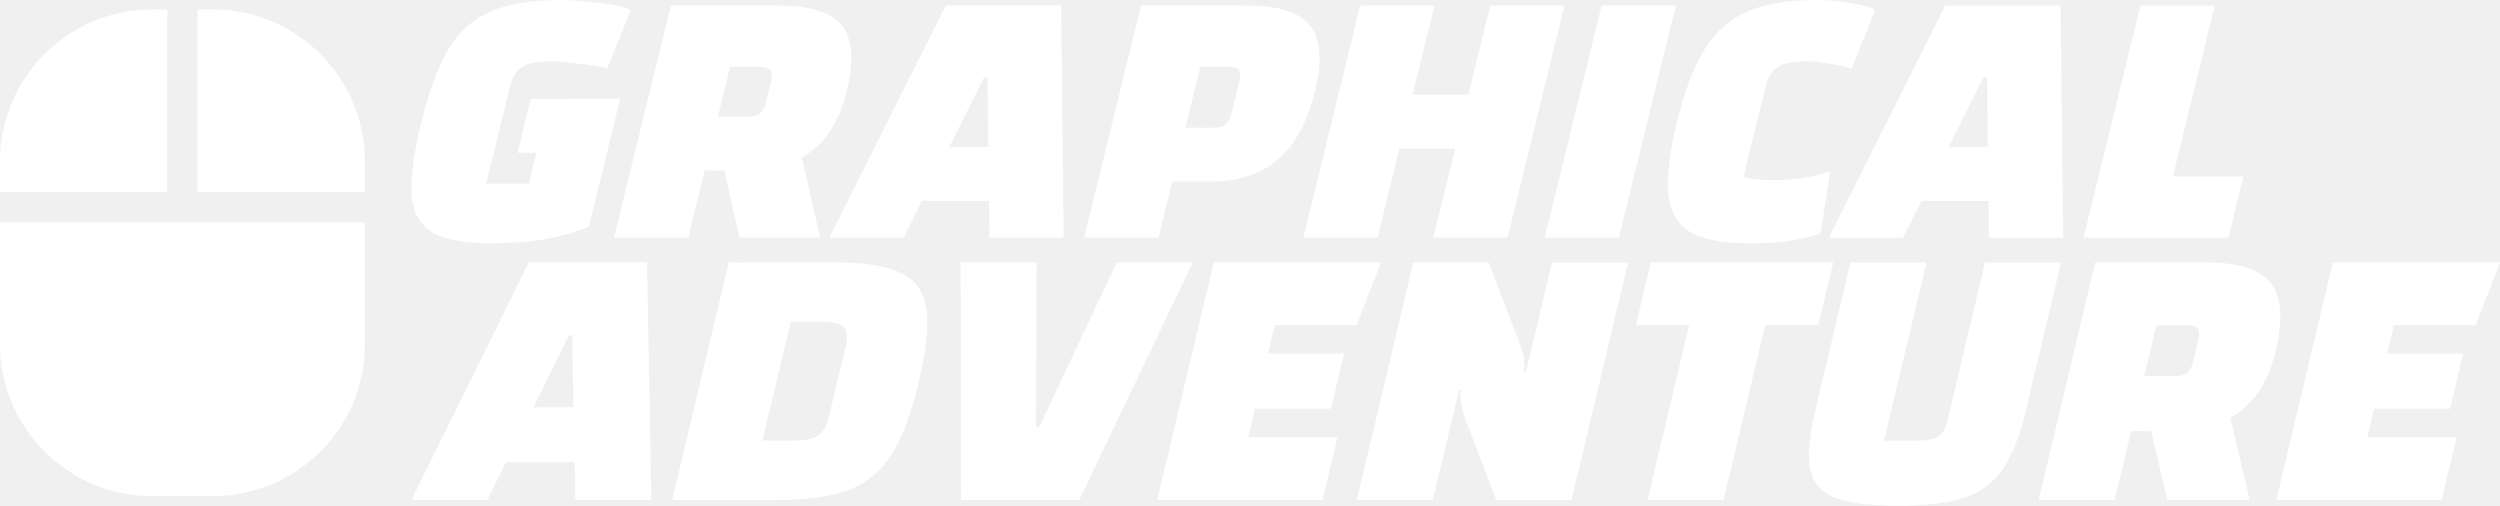
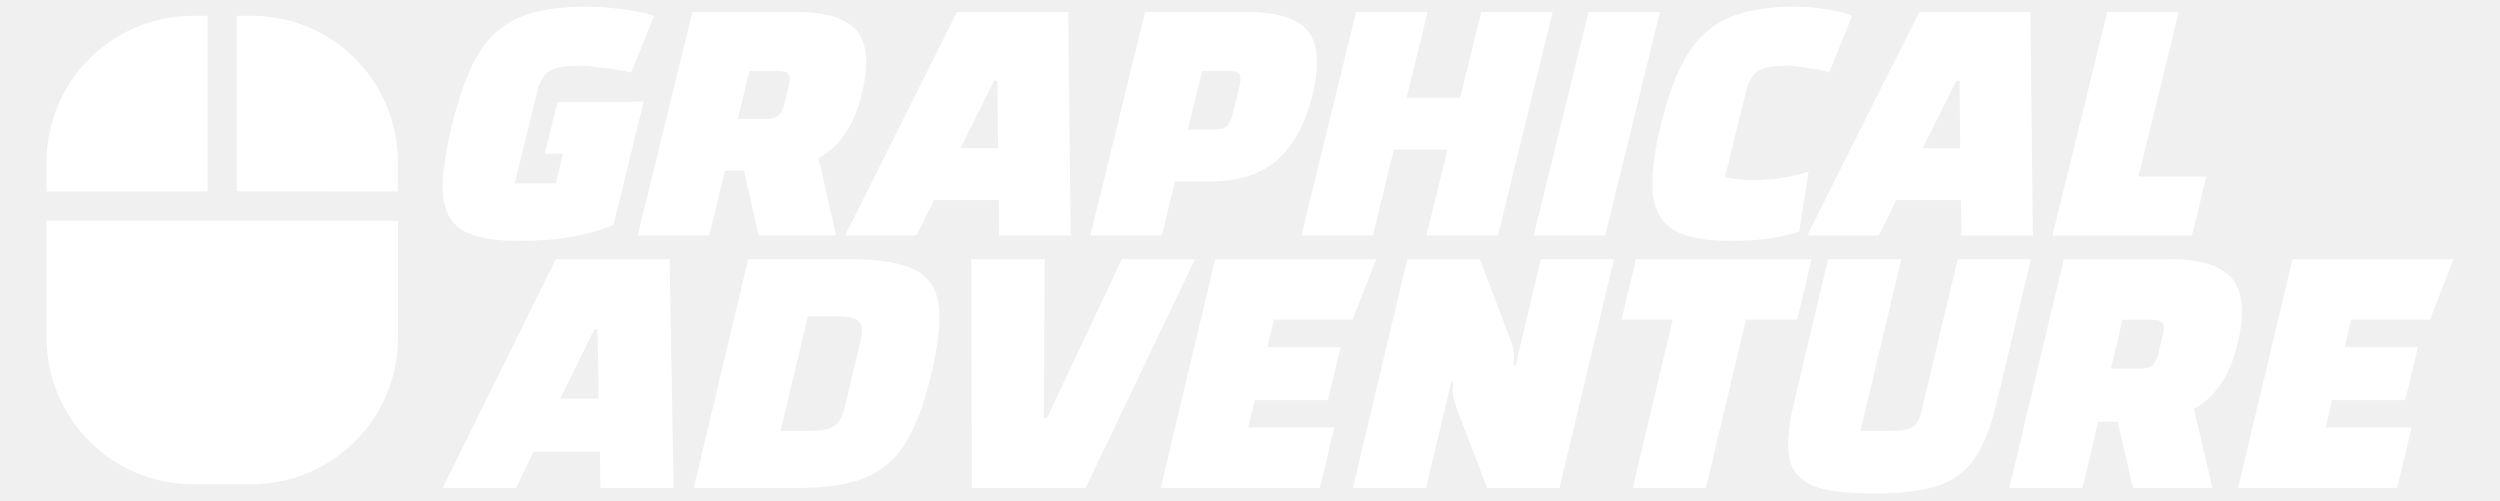
- <svg xmlns="http://www.w3.org/2000/svg" width="41.108mm" height="8.313mm" viewBox="0 0 41.108 8.313" version="1.1" id="svg1">
+ <svg xmlns="http://www.w3.org/2000/svg" width="200mm" height="40mm" viewBox="0 0 200 40" version="1.1" id="svg1">
  <defs id="defs1" />
  <g id="layer1" transform="translate(-68.26908,-90.00757)">
-     <g id="g6" transform="matrix(0.7371986,0,0,0.7371986,24.18283,20.04825)">
-       <path d="m 53.73,103.64 h 4.012 v -4.377 h -0.365 c -2.015,0 -3.648,1.632 -3.648,3.648 z m 0,0.73 v 2.918 c 0,2.015 1.632,3.648 3.648,3.648 h 1.459 c 2.015,0 3.648,-1.632 3.648,-3.648 v -2.918 h -4.377 z m 8.754,-0.73 v -0.73 c 0,-2.015 -1.632,-3.648 -3.648,-3.648 h -0.365 v 4.377 z" id="path1" style="fill:#ffffff;stroke-width:0.023" transform="matrix(0.9296992,0,0,0.9296992,9.850063,2.826869)" />
-     </g>
-     <g id="g1">
-       <path d="m 78.467,91.632 -0.515,2.101 q -0.347,0.147 -0.735,0.208 -0.383,0.067 -0.896,0.067 -0.641,0 -0.94,-0.177 -0.299,-0.177 -0.342,-0.598 -0.036,-0.427 0.159,-1.221 0.195,-0.794 0.457,-1.215 0.264,-0.427 0.692,-0.605 0.43,-0.183 1.138,-0.183 0.311,0 0.66,0.049 0.354,0.049 0.498,0.11 l -0.389,0.965 q -0.208,-0.049 -0.475,-0.079 -0.26,-0.037 -0.449,-0.037 -0.33,0 -0.474,0.092 -0.145,0.092 -0.204,0.336 l -0.388,1.582 h 0.702 l 0.124,-0.507 h -0.311 l 0.217,-0.885 z m 1.962,2.284 -0.248,-1.105 h -0.324 l -0.271,1.105 h -1.221 l 0.935,-3.817 h 1.771 q 0.782,0 1.043,0.33 0.261,0.33 0.077,1.081 -0.193,0.788 -0.737,1.087 l 0.3,1.319 z m -0.355,-1.991 h 0.495 q 0.134,0 0.197,-0.055 0.068,-0.055 0.104,-0.202 l 0.075,-0.305 q 0.036,-0.147 -0.005,-0.202 -0.035,-0.055 -0.17,-0.055 h -0.495 z m 4.46,1.386 h -1.105 l -0.301,0.605 h -1.221 l 1.912,-3.817 h 1.899 l 0.042,3.817 h -1.221 z m -0.015,-0.885 -0.01,-1.154 h -0.055 l -0.576,1.154 z m 2.798,1.49 h -1.221 l 0.935,-3.817 h 1.74 q 0.782,0 1.043,0.33 0.261,0.33 0.077,1.081 -0.186,0.757 -0.611,1.124 -0.424,0.36 -1.126,0.36 h -0.611 z m 0.907,-1.808 q 0.134,0 0.197,-0.055 0.068,-0.055 0.104,-0.202 l 0.12,-0.489 q 0.036,-0.147 -0.005,-0.202 -0.035,-0.055 -0.17,-0.055 h -0.464 l -0.245,1.002 z m 5.769,-2.009 -0.935,3.817 h -1.221 l 0.359,-1.466 h -0.916 l -0.359,1.466 h -1.221 l 0.935,-3.817 h 1.221 l -0.359,1.466 h 0.916 L 92.773,90.099 Z m 1.832,0 -0.935,3.817 h -1.221 L 94.605,90.099 Z m 2.379,3.75 q -0.259,0.085 -0.537,0.122 -0.272,0.037 -0.638,0.037 -0.647,0 -0.963,-0.183 -0.309,-0.183 -0.363,-0.611 -0.046,-0.434 0.142,-1.203 0.19,-0.776 0.46,-1.203 0.27,-0.427 0.699,-0.611 0.431,-0.189 1.127,-0.189 0.263,0 0.556,0.049 0.299,0.049 0.419,0.11 l -0.389,0.965 q -0.165,-0.049 -0.384,-0.079 -0.211,-0.037 -0.357,-0.037 -0.33,0 -0.474,0.092 -0.145,0.092 -0.204,0.336 l -0.362,1.478 q 0.263,0.049 0.47,0.049 0.25,0 0.504,-0.037 0.261,-0.043 0.454,-0.11 z m 2.764,-0.537 h -1.105 l -0.301,0.605 h -1.221 l 1.912,-3.817 h 1.899 l 0.042,3.817 h -1.221 z m -0.015,-0.885 -0.01,-1.154 h -0.055 l -0.576,1.154 z m 2.512,-2.327 h 1.221 l -0.688,2.809 h 1.16 l -0.247,1.008 h -2.382 z" id="text1" style="font-weight:800;font-size:8.467px;font-family:Changa;-inkscape-font-specification:'Changa, Ultra-Bold';fill:#ffffff;stroke-width:0.191" aria-label="GRAPHICAL" />
-       <path d="m 77.72,97.609 h -1.131 l -0.304,0.619 h -1.25 l 1.93,-3.906 h 1.944 l 0.07,3.906 h -1.25 z m -0.022,-0.906 -0.019,-1.181 h -0.056 l -0.581,1.181 z m 4.298,-2.381 q 0.738,0 1.09,0.175 0.354,0.169 0.416,0.588 0.064,0.413 -0.122,1.194 -0.186,0.781 -0.447,1.194 -0.261,0.412 -0.696,0.587 -0.434,0.169 -1.171,0.169 H 79.322 l 0.93,-3.906 z m -1.191,2.931 h 0.512 q 0.275,0 0.401,-0.081 0.127,-0.087 0.181,-0.312 l 0.278,-1.169 q 0.054,-0.225 -0.033,-0.306 -0.085,-0.087 -0.36,-0.087 h -0.512 z m 4.51,-2.931 -0.013,2.706 h 0.056 l 1.275,-2.706 h 1.25 l -1.867,3.906 h -1.944 l -0.008,-3.906 z m 3.478,2.875 h 1.469 l -0.245,1.031 h -2.719 l 0.93,-3.906 h 2.75 l -0.402,1.031 h -1.344 l -0.112,0.469 h 1.25 l -0.216,0.906 h -1.25 z m 2.716,-2.875 h 1.238 l 0.524,1.369 q 0.094,0.262 0.051,0.444 h 0.037 l 0.431,-1.812 h 1.25 l -0.93,3.906 h -1.237 l -0.524,-1.369 q -0.094,-0.262 -0.051,-0.444 h -0.037 l -0.431,1.812 h -1.25 z m 5.101,3.906 h -1.25 l 0.684,-2.875 h -0.875 l 0.245,-1.031 h 3 l -0.245,1.031 h -0.875 z m 2.859,0.094 q -0.7,0 -1.031,-0.131 -0.33,-0.138 -0.402,-0.462 -0.071,-0.331 0.079,-0.962 l 0.582,-2.444 h 1.25 l -0.698,2.931 h 0.5 q 0.281,0 0.384,-0.062 0.11,-0.069 0.158,-0.269 l 0.619,-2.6 h 1.25 l -0.582,2.444 q -0.149,0.625 -0.378,0.956 -0.229,0.331 -0.63,0.469 -0.4,0.131 -1.1,0.131 z m 4.435,-0.094 -0.262,-1.131 h -0.331 l -0.269,1.131 h -1.25 l 0.93,-3.906 h 1.812 q 0.8,0 1.07,0.338 0.27,0.338 0.087,1.106 -0.192,0.806 -0.746,1.112 l 0.316,1.35 z m -0.377,-2.037 h 0.506 q 0.137,0 0.201,-0.056 0.07,-0.056 0.105,-0.206 l 0.074,-0.312 q 0.036,-0.15 -0.007,-0.206 -0.037,-0.056 -0.174,-0.056 h -0.506 z m 3.667,1.006 h 1.469 l -0.245,1.031 h -2.719 l 0.93,-3.906 h 2.75 l -0.402,1.031 h -1.344 l -0.112,0.469 h 1.25 l -0.216,0.906 h -1.25 z" id="text2" style="font-weight:800;font-size:8.467px;font-family:Changa;-inkscape-font-specification:'Changa, Ultra-Bold';fill:#ffffff;stroke-width:0.195" aria-label="ADVENTURE" />
+     <g id="g2" transform="matrix(4.683878,0,0,4.683878,-247.7673,-331.0466)">
+       <g id="g6" transform="matrix(0.7371986,0,0,0.7371986,24.18283,20.04825)">
+         <path d="m 53.73,103.64 h 4.012 v -4.377 h -0.365 c -2.015,0 -3.648,1.632 -3.648,3.648 z m 0,0.73 v 2.918 c 0,2.015 1.632,3.648 3.648,3.648 h 1.459 c 2.015,0 3.648,-1.632 3.648,-3.648 v -2.918 h -4.377 z m 8.754,-0.73 v -0.73 c 0,-2.015 -1.632,-3.648 -3.648,-3.648 h -0.365 v 4.377 z" id="path1" style="fill:#ffffff;stroke-width:0.023" transform="matrix(0.9296992,0,0,0.9296992,9.850063,2.826869)" />
+       </g>
+       <g id="g1">
+         <path d="m 78.467,91.632 -0.515,2.101 q -0.347,0.147 -0.735,0.208 -0.383,0.067 -0.896,0.067 -0.641,0 -0.94,-0.177 -0.299,-0.177 -0.342,-0.598 -0.036,-0.427 0.159,-1.221 0.195,-0.794 0.457,-1.215 0.264,-0.427 0.692,-0.605 0.43,-0.183 1.138,-0.183 0.311,0 0.66,0.049 0.354,0.049 0.498,0.11 l -0.389,0.965 q -0.208,-0.049 -0.475,-0.079 -0.26,-0.037 -0.449,-0.037 -0.33,0 -0.474,0.092 -0.145,0.092 -0.204,0.336 l -0.388,1.582 h 0.702 l 0.124,-0.507 h -0.311 l 0.217,-0.885 z m 1.962,2.284 -0.248,-1.105 h -0.324 l -0.271,1.105 h -1.221 l 0.935,-3.817 h 1.771 q 0.782,0 1.043,0.33 0.261,0.33 0.077,1.081 -0.193,0.788 -0.737,1.087 l 0.3,1.319 z m -0.355,-1.991 h 0.495 q 0.134,0 0.197,-0.055 0.068,-0.055 0.104,-0.202 l 0.075,-0.305 q 0.036,-0.147 -0.005,-0.202 -0.035,-0.055 -0.17,-0.055 h -0.495 z m 4.46,1.386 h -1.105 l -0.301,0.605 h -1.221 l 1.912,-3.817 h 1.899 l 0.042,3.817 h -1.221 z m -0.015,-0.885 -0.01,-1.154 h -0.055 l -0.576,1.154 z m 2.798,1.49 h -1.221 l 0.935,-3.817 h 1.74 q 0.782,0 1.043,0.33 0.261,0.33 0.077,1.081 -0.186,0.757 -0.611,1.124 -0.424,0.36 -1.126,0.36 h -0.611 z m 0.907,-1.808 q 0.134,0 0.197,-0.055 0.068,-0.055 0.104,-0.202 l 0.12,-0.489 q 0.036,-0.147 -0.005,-0.202 -0.035,-0.055 -0.17,-0.055 h -0.464 l -0.245,1.002 z m 5.769,-2.009 -0.935,3.817 h -1.221 l 0.359,-1.466 h -0.916 l -0.359,1.466 h -1.221 l 0.935,-3.817 h 1.221 l -0.359,1.466 h 0.916 L 92.773,90.099 Z m 1.832,0 -0.935,3.817 h -1.221 L 94.605,90.099 Z m 2.379,3.75 q -0.259,0.085 -0.537,0.122 -0.272,0.037 -0.638,0.037 -0.647,0 -0.963,-0.183 -0.309,-0.183 -0.363,-0.611 -0.046,-0.434 0.142,-1.203 0.19,-0.776 0.46,-1.203 0.27,-0.427 0.699,-0.611 0.431,-0.189 1.127,-0.189 0.263,0 0.556,0.049 0.299,0.049 0.419,0.11 l -0.389,0.965 q -0.165,-0.049 -0.384,-0.079 -0.211,-0.037 -0.357,-0.037 -0.33,0 -0.474,0.092 -0.145,0.092 -0.204,0.336 l -0.362,1.478 q 0.263,0.049 0.47,0.049 0.25,0 0.504,-0.037 0.261,-0.043 0.454,-0.11 z m 2.764,-0.537 h -1.105 l -0.301,0.605 h -1.221 l 1.912,-3.817 h 1.899 l 0.042,3.817 h -1.221 z m -0.015,-0.885 -0.01,-1.154 h -0.055 l -0.576,1.154 z m 2.512,-2.327 h 1.221 l -0.688,2.809 h 1.16 l -0.247,1.008 h -2.382 z" id="text1" style="font-weight:800;font-size:8.467px;font-family:Changa;-inkscape-font-specification:'Changa, Ultra-Bold';fill:#ffffff;stroke-width:0.191" aria-label="GRAPHICAL" />
+         <path d="m 77.72,97.609 h -1.131 l -0.304,0.619 h -1.25 l 1.93,-3.906 h 1.944 l 0.07,3.906 h -1.25 z m -0.022,-0.906 -0.019,-1.181 h -0.056 l -0.581,1.181 z m 4.298,-2.381 q 0.738,0 1.09,0.175 0.354,0.169 0.416,0.588 0.064,0.413 -0.122,1.194 -0.186,0.781 -0.447,1.194 -0.261,0.412 -0.696,0.587 -0.434,0.169 -1.171,0.169 H 79.322 l 0.93,-3.906 z m -1.191,2.931 h 0.512 q 0.275,0 0.401,-0.081 0.127,-0.087 0.181,-0.312 l 0.278,-1.169 q 0.054,-0.225 -0.033,-0.306 -0.085,-0.087 -0.36,-0.087 h -0.512 z m 4.51,-2.931 -0.013,2.706 h 0.056 l 1.275,-2.706 h 1.25 l -1.867,3.906 h -1.944 l -0.008,-3.906 z m 3.478,2.875 h 1.469 l -0.245,1.031 h -2.719 l 0.93,-3.906 h 2.75 l -0.402,1.031 h -1.344 l -0.112,0.469 h 1.25 l -0.216,0.906 h -1.25 z m 2.716,-2.875 h 1.238 l 0.524,1.369 q 0.094,0.262 0.051,0.444 h 0.037 l 0.431,-1.812 h 1.25 l -0.93,3.906 h -1.237 l -0.524,-1.369 q -0.094,-0.262 -0.051,-0.444 h -0.037 l -0.431,1.812 h -1.25 z m 5.101,3.906 h -1.25 l 0.684,-2.875 h -0.875 l 0.245,-1.031 h 3 l -0.245,1.031 h -0.875 z m 2.859,0.094 q -0.7,0 -1.031,-0.131 -0.33,-0.138 -0.402,-0.462 -0.071,-0.331 0.079,-0.962 l 0.582,-2.444 h 1.25 l -0.698,2.931 h 0.5 q 0.281,0 0.384,-0.062 0.11,-0.069 0.158,-0.269 l 0.619,-2.6 h 1.25 l -0.582,2.444 q -0.149,0.625 -0.378,0.956 -0.229,0.331 -0.63,0.469 -0.4,0.131 -1.1,0.131 z m 4.435,-0.094 -0.262,-1.131 h -0.331 l -0.269,1.131 h -1.25 l 0.93,-3.906 h 1.812 q 0.8,0 1.07,0.338 0.27,0.338 0.087,1.106 -0.192,0.806 -0.746,1.112 l 0.316,1.35 z m -0.377,-2.037 h 0.506 q 0.137,0 0.201,-0.056 0.07,-0.056 0.105,-0.206 l 0.074,-0.312 q 0.036,-0.15 -0.007,-0.206 -0.037,-0.056 -0.174,-0.056 h -0.506 z m 3.667,1.006 h 1.469 l -0.245,1.031 h -2.719 l 0.93,-3.906 h 2.75 l -0.402,1.031 h -1.344 l -0.112,0.469 h 1.25 l -0.216,0.906 h -1.25 z" id="text2" style="font-weight:800;font-size:8.467px;font-family:Changa;-inkscape-font-specification:'Changa, Ultra-Bold';fill:#ffffff;stroke-width:0.195" aria-label="ADVENTURE" />
+       </g>
    </g>
  </g>
</svg>
